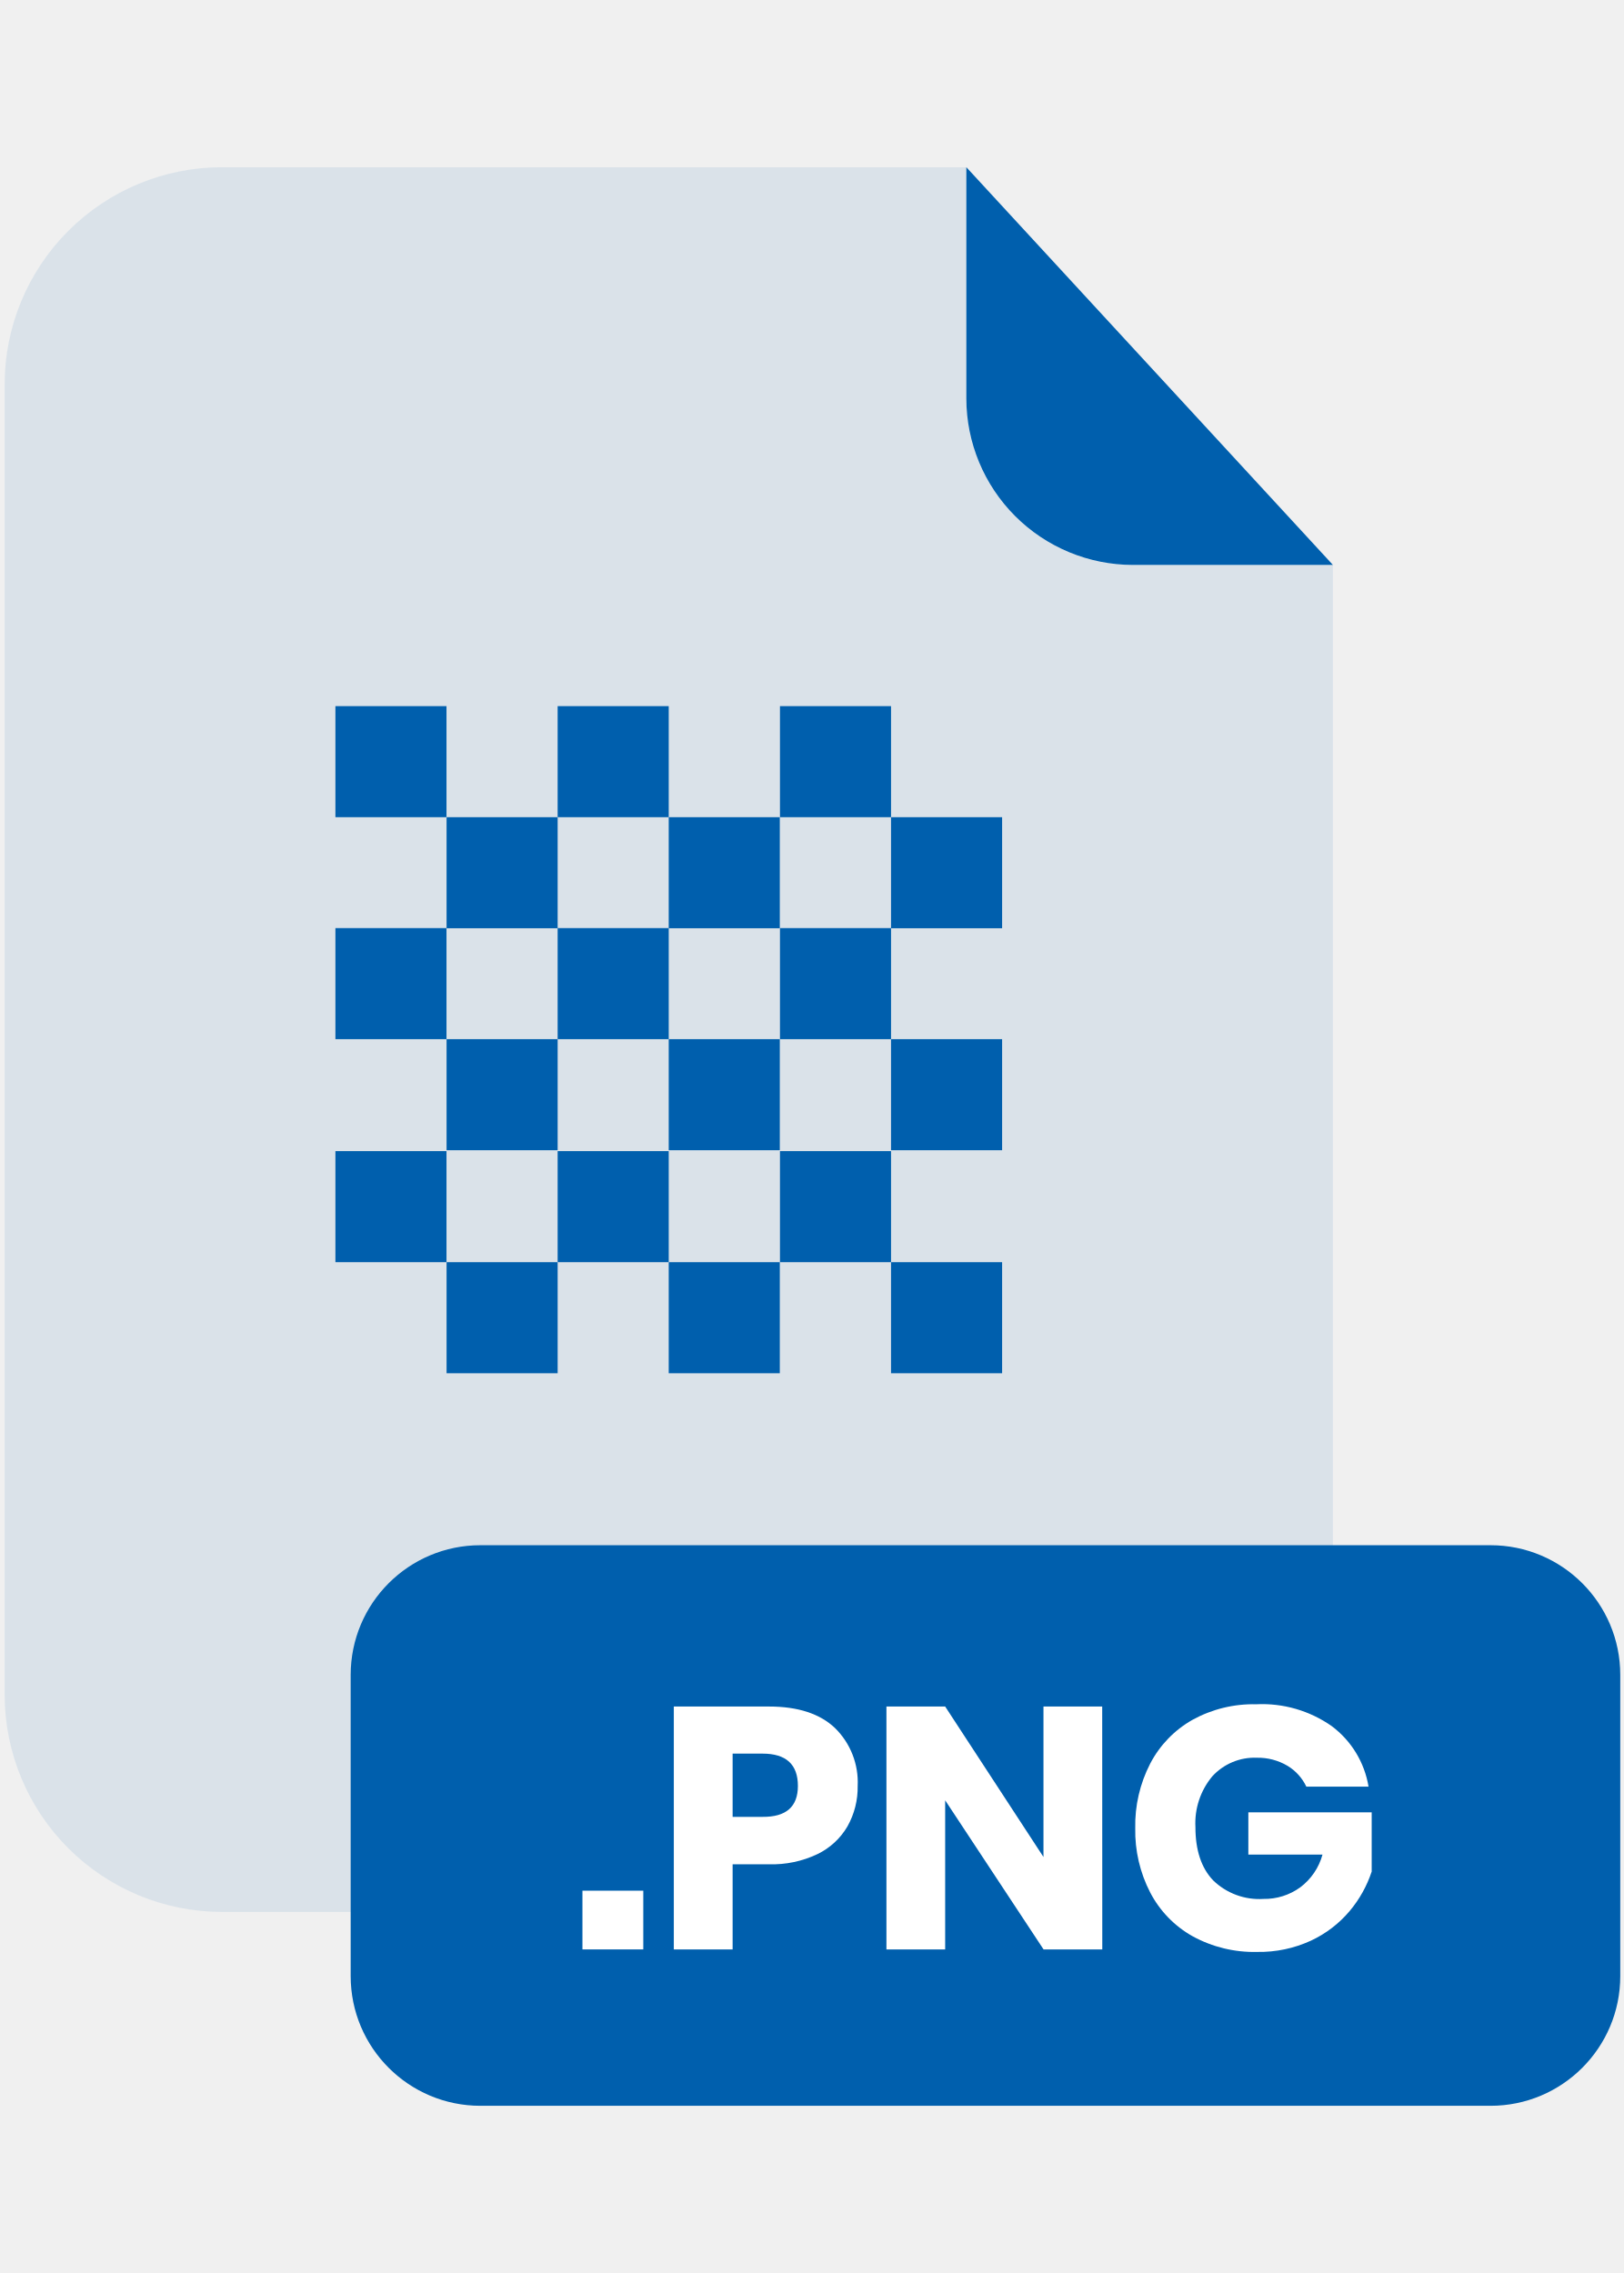
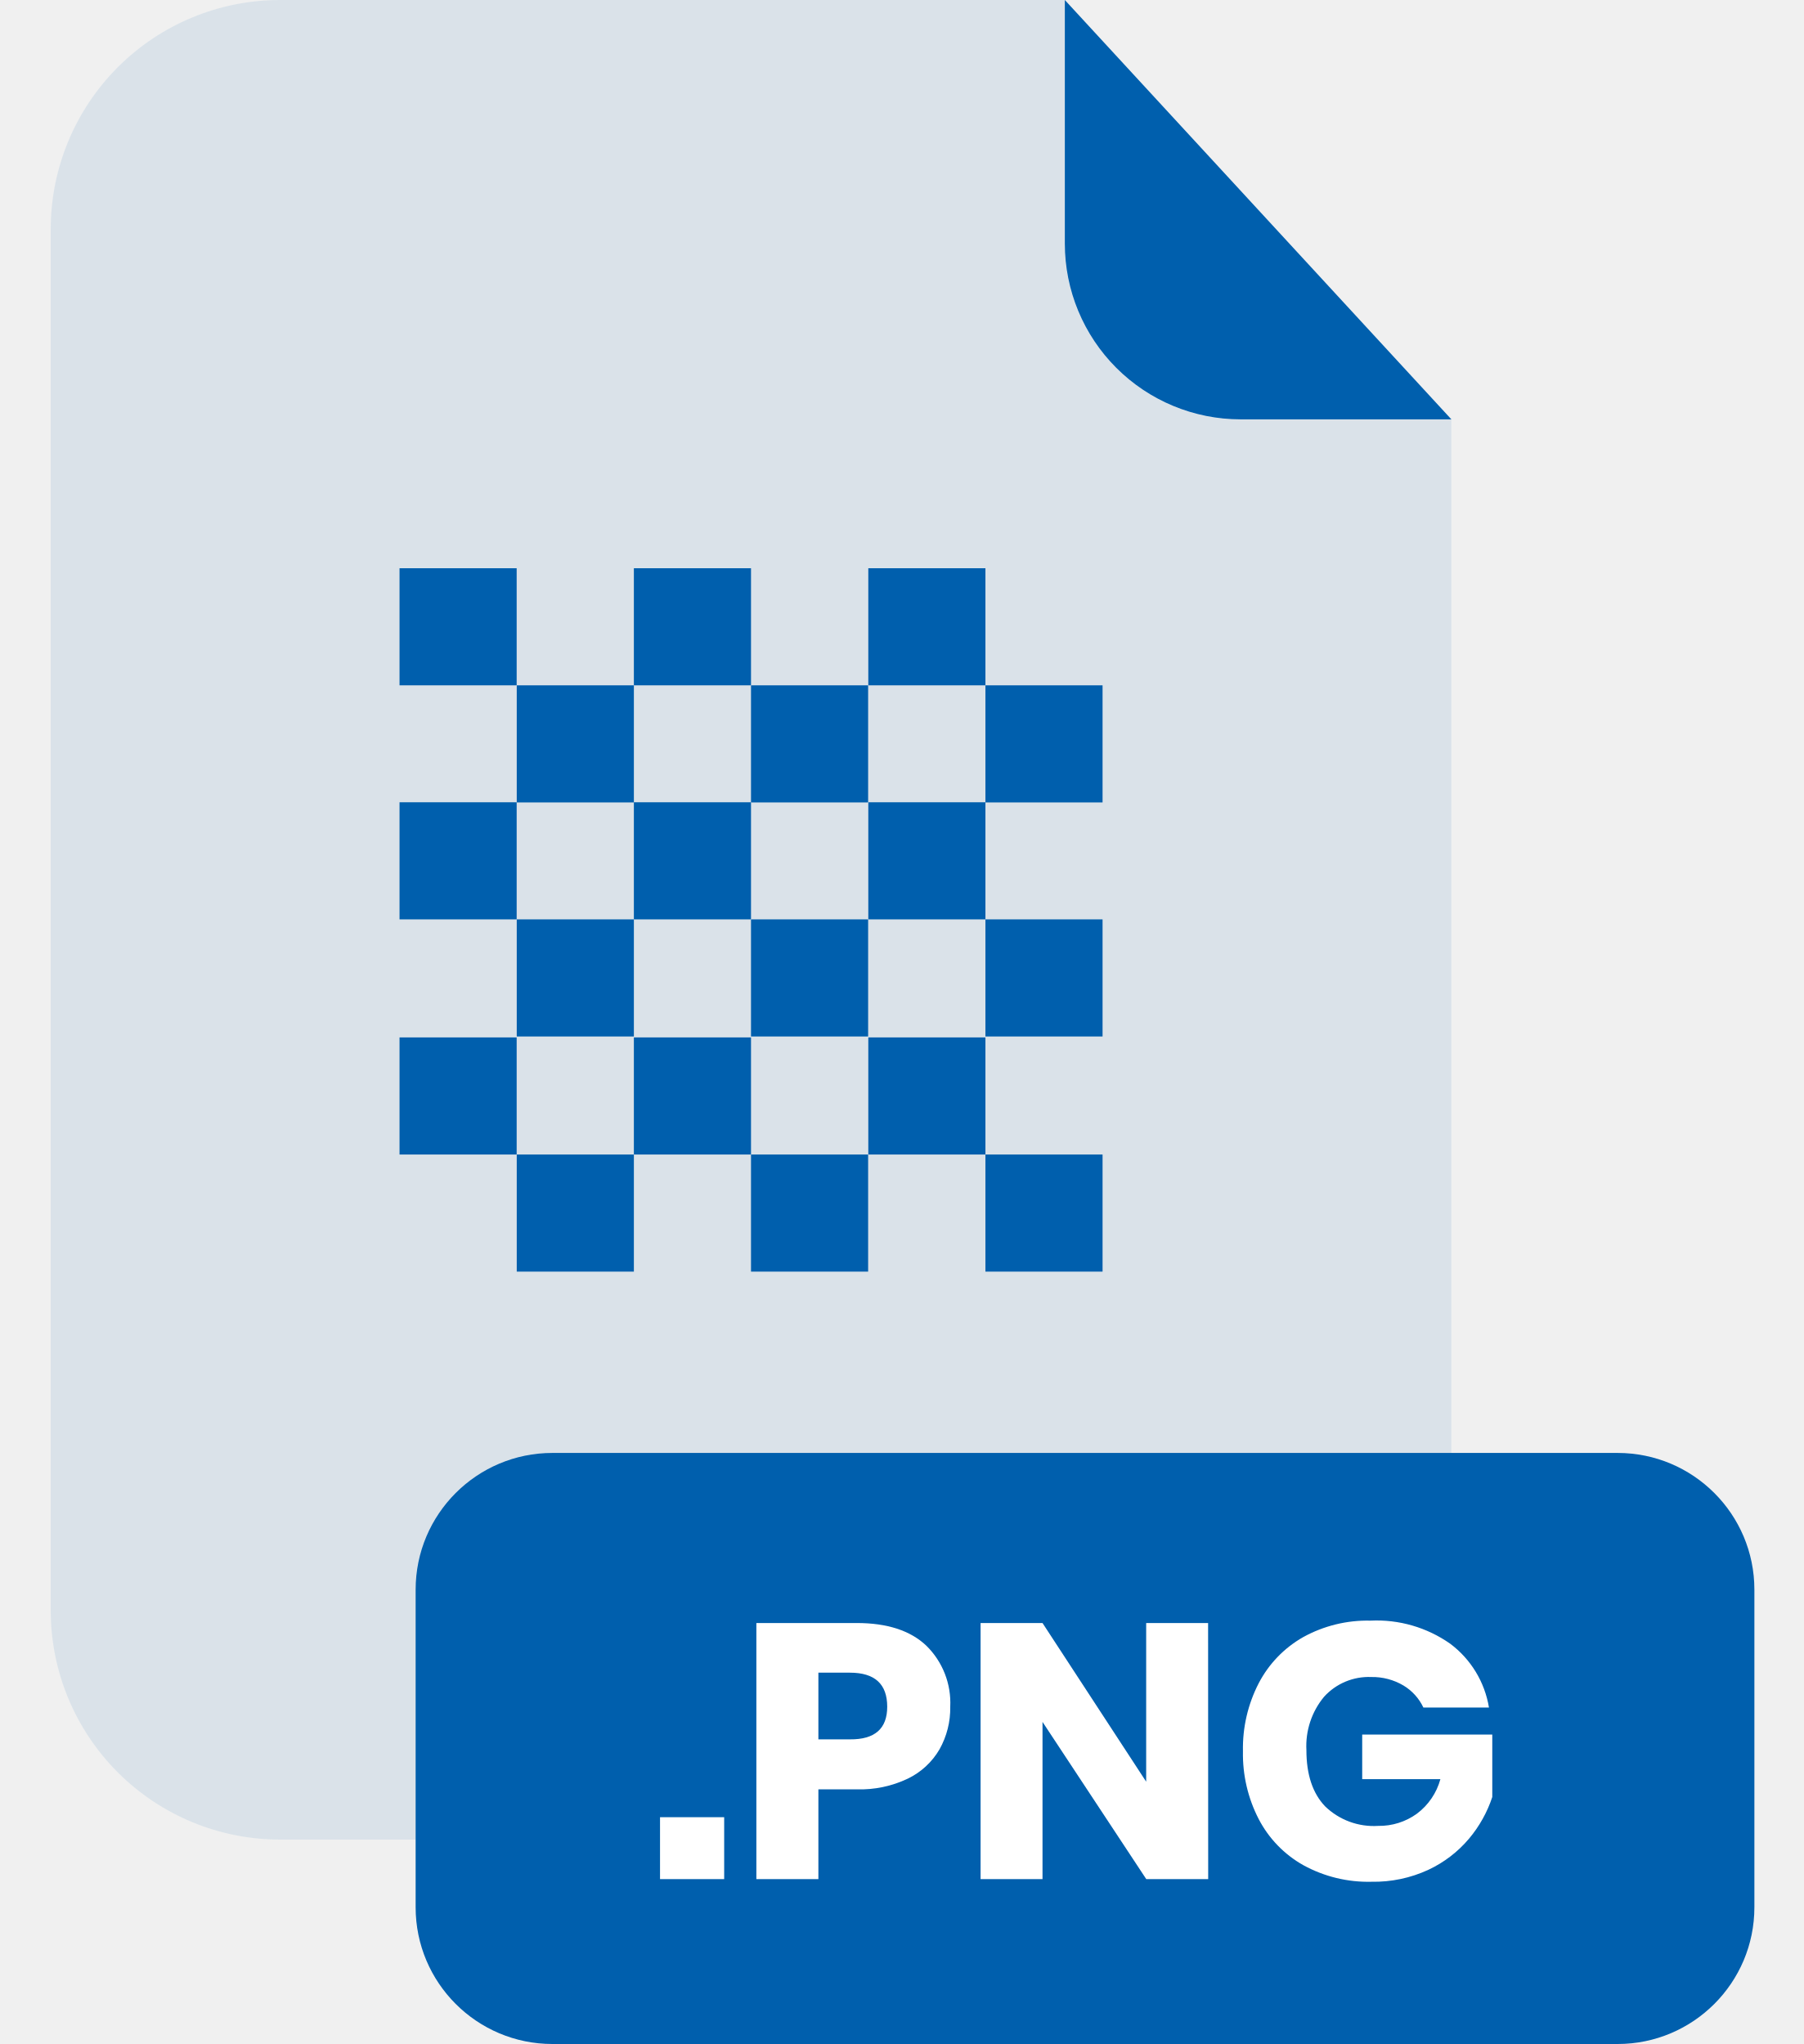
- <svg xmlns="http://www.w3.org/2000/svg" width="20" height="28" viewBox="0 0 201 240" fill="none">
+ <svg xmlns="http://www.w3.org/2000/svg" width="30" height="34" viewBox="0 0 201 240" fill="none">
  <g clip-path="url(#clip0_2_564)">
    <g opacity="0.3">
      <path opacity="0.3" d="M140.24 49.24C134.773 49.235 129.531 47.061 125.665 43.195C121.799 39.329 119.625 34.087 119.62 28.62V0H27.48C20.343 0 13.498 2.835 8.452 7.882C3.405 12.928 0.57 19.773 0.57 26.91V189.13C0.581 196.26 3.42 203.094 8.466 208.132C13.511 213.17 20.35 216 27.48 216H138.09C145.222 216 152.062 213.169 157.108 208.129C162.153 203.089 164.992 196.252 165 189.12V49.24H140.24Z" fill="#005FAD" />
    </g>
    <path d="M165 49.24H140.24C134.773 49.235 129.531 47.061 125.665 43.195C121.799 39.329 119.625 34.087 119.62 28.62V0L165 49.24Z" fill="#005FAD" />
    <path d="M184.51 170.6H59.47C50.6 170.6 43.41 177.79 43.41 186.66V223.94C43.41 232.81 50.6 240 59.47 240H184.51C193.38 240 200.57 232.81 200.57 223.94V186.66C200.57 177.79 193.38 170.6 184.51 170.6Z" fill="#005FAD" />
    <path d="M79.63 213.37V220.64H72.1V213.37H79.63Z" fill="white" />
    <path d="M90.69 210.1V220.64H83.41V190.57H95.19C98.77 190.57 101.493 191.457 103.36 193.23C104.308 194.159 105.048 195.279 105.532 196.514C106.016 197.75 106.234 199.074 106.17 200.4C106.201 202.149 105.766 203.875 104.91 205.4C104.042 206.893 102.746 208.091 101.19 208.84C99.319 209.732 97.262 210.164 95.19 210.1H90.69ZM98.77 200.4C98.77 197.733 97.31 196.4 94.39 196.4H90.69V204.23H94.39C97.31 204.257 98.77 202.98 98.77 200.4Z" fill="white" />
    <path d="M136.45 220.64H129.18L117 202.18V220.64H109.73V190.57H117L129.17 209.2V190.57H136.44L136.45 220.64Z" fill="white" />
    <path d="M164.86 193C167.287 194.816 168.917 197.5 169.41 200.49H161.71C161.205 199.419 160.394 198.521 159.38 197.91C158.234 197.231 156.922 196.884 155.59 196.91C154.555 196.867 153.524 197.052 152.569 197.451C151.613 197.85 150.757 198.454 150.06 199.22C148.599 200.976 147.856 203.219 147.98 205.5C147.98 208.36 148.71 210.557 150.17 212.09C150.991 212.887 151.969 213.503 153.042 213.899C154.115 214.295 155.259 214.462 156.4 214.39C158.031 214.418 159.628 213.916 160.95 212.96C162.297 211.952 163.268 210.523 163.71 208.9H154.53V203.67H169.8V211C169.209 212.788 168.282 214.448 167.07 215.89C165.761 217.442 164.13 218.691 162.29 219.55C160.204 220.513 157.927 220.992 155.63 220.95C152.839 221.021 150.079 220.351 147.63 219.01C145.389 217.754 143.564 215.87 142.38 213.59C141.112 211.135 140.477 208.403 140.53 205.64C140.47 202.861 141.106 200.111 142.38 197.64C143.563 195.366 145.379 193.483 147.61 192.22C150.023 190.891 152.746 190.225 155.5 190.29C158.835 190.126 162.128 191.08 164.86 193Z" fill="white" />
    <path d="M55.27 66.72H41.52V80.47H55.27V66.72Z" fill="#005FAD" />
    <path d="M69.03 80.47H55.28V94.22H69.03V80.47Z" fill="#005FAD" />
    <path d="M82.78 66.72H69.03V80.47H82.78V66.72Z" fill="#005FAD" />
    <path d="M96.53 80.47H82.78V94.22H96.53V80.47Z" fill="#005FAD" />
    <path d="M110.3 66.72H96.55V80.47H110.3V66.72Z" fill="#005FAD" />
    <path d="M124.05 80.47H110.3V94.22H124.05V80.47Z" fill="#005FAD" />
    <path d="M55.27 94.2H41.52V107.95H55.27V94.2Z" fill="#005FAD" />
    <path d="M69.03 107.95H55.28V121.7H69.03V107.95Z" fill="#005FAD" />
    <path d="M82.78 94.2H69.03V107.95H82.78V94.2Z" fill="#005FAD" />
    <path d="M96.53 107.95H82.78V121.7H96.53V107.95Z" fill="#005FAD" />
    <path d="M110.3 94.2H96.55V107.95H110.3V94.2Z" fill="#005FAD" />
    <path d="M124.05 107.95H110.3V121.7H124.05V107.95Z" fill="#005FAD" />
    <path d="M55.27 121.81H41.52V135.56H55.27V121.81Z" fill="#005FAD" />
    <path d="M69.03 135.56H55.28V149.31H69.03V135.56Z" fill="#005FAD" />
    <path d="M82.78 121.81H69.03V135.56H82.78V121.81Z" fill="#005FAD" />
    <path d="M96.53 135.56H82.78V149.31H96.53V135.56Z" fill="#005FAD" />
    <path d="M110.3 121.81H96.55V135.56H110.3V121.81Z" fill="#005FAD" />
    <path d="M124.05 135.56H110.3V149.31H124.05V135.56Z" fill="#005FAD" />
  </g>
  <defs>
    <clipPath id="clip0_2_564">
      <rect width="200" height="240" fill="white" transform="translate(0.570007)" />
    </clipPath>
  </defs>
</svg>
